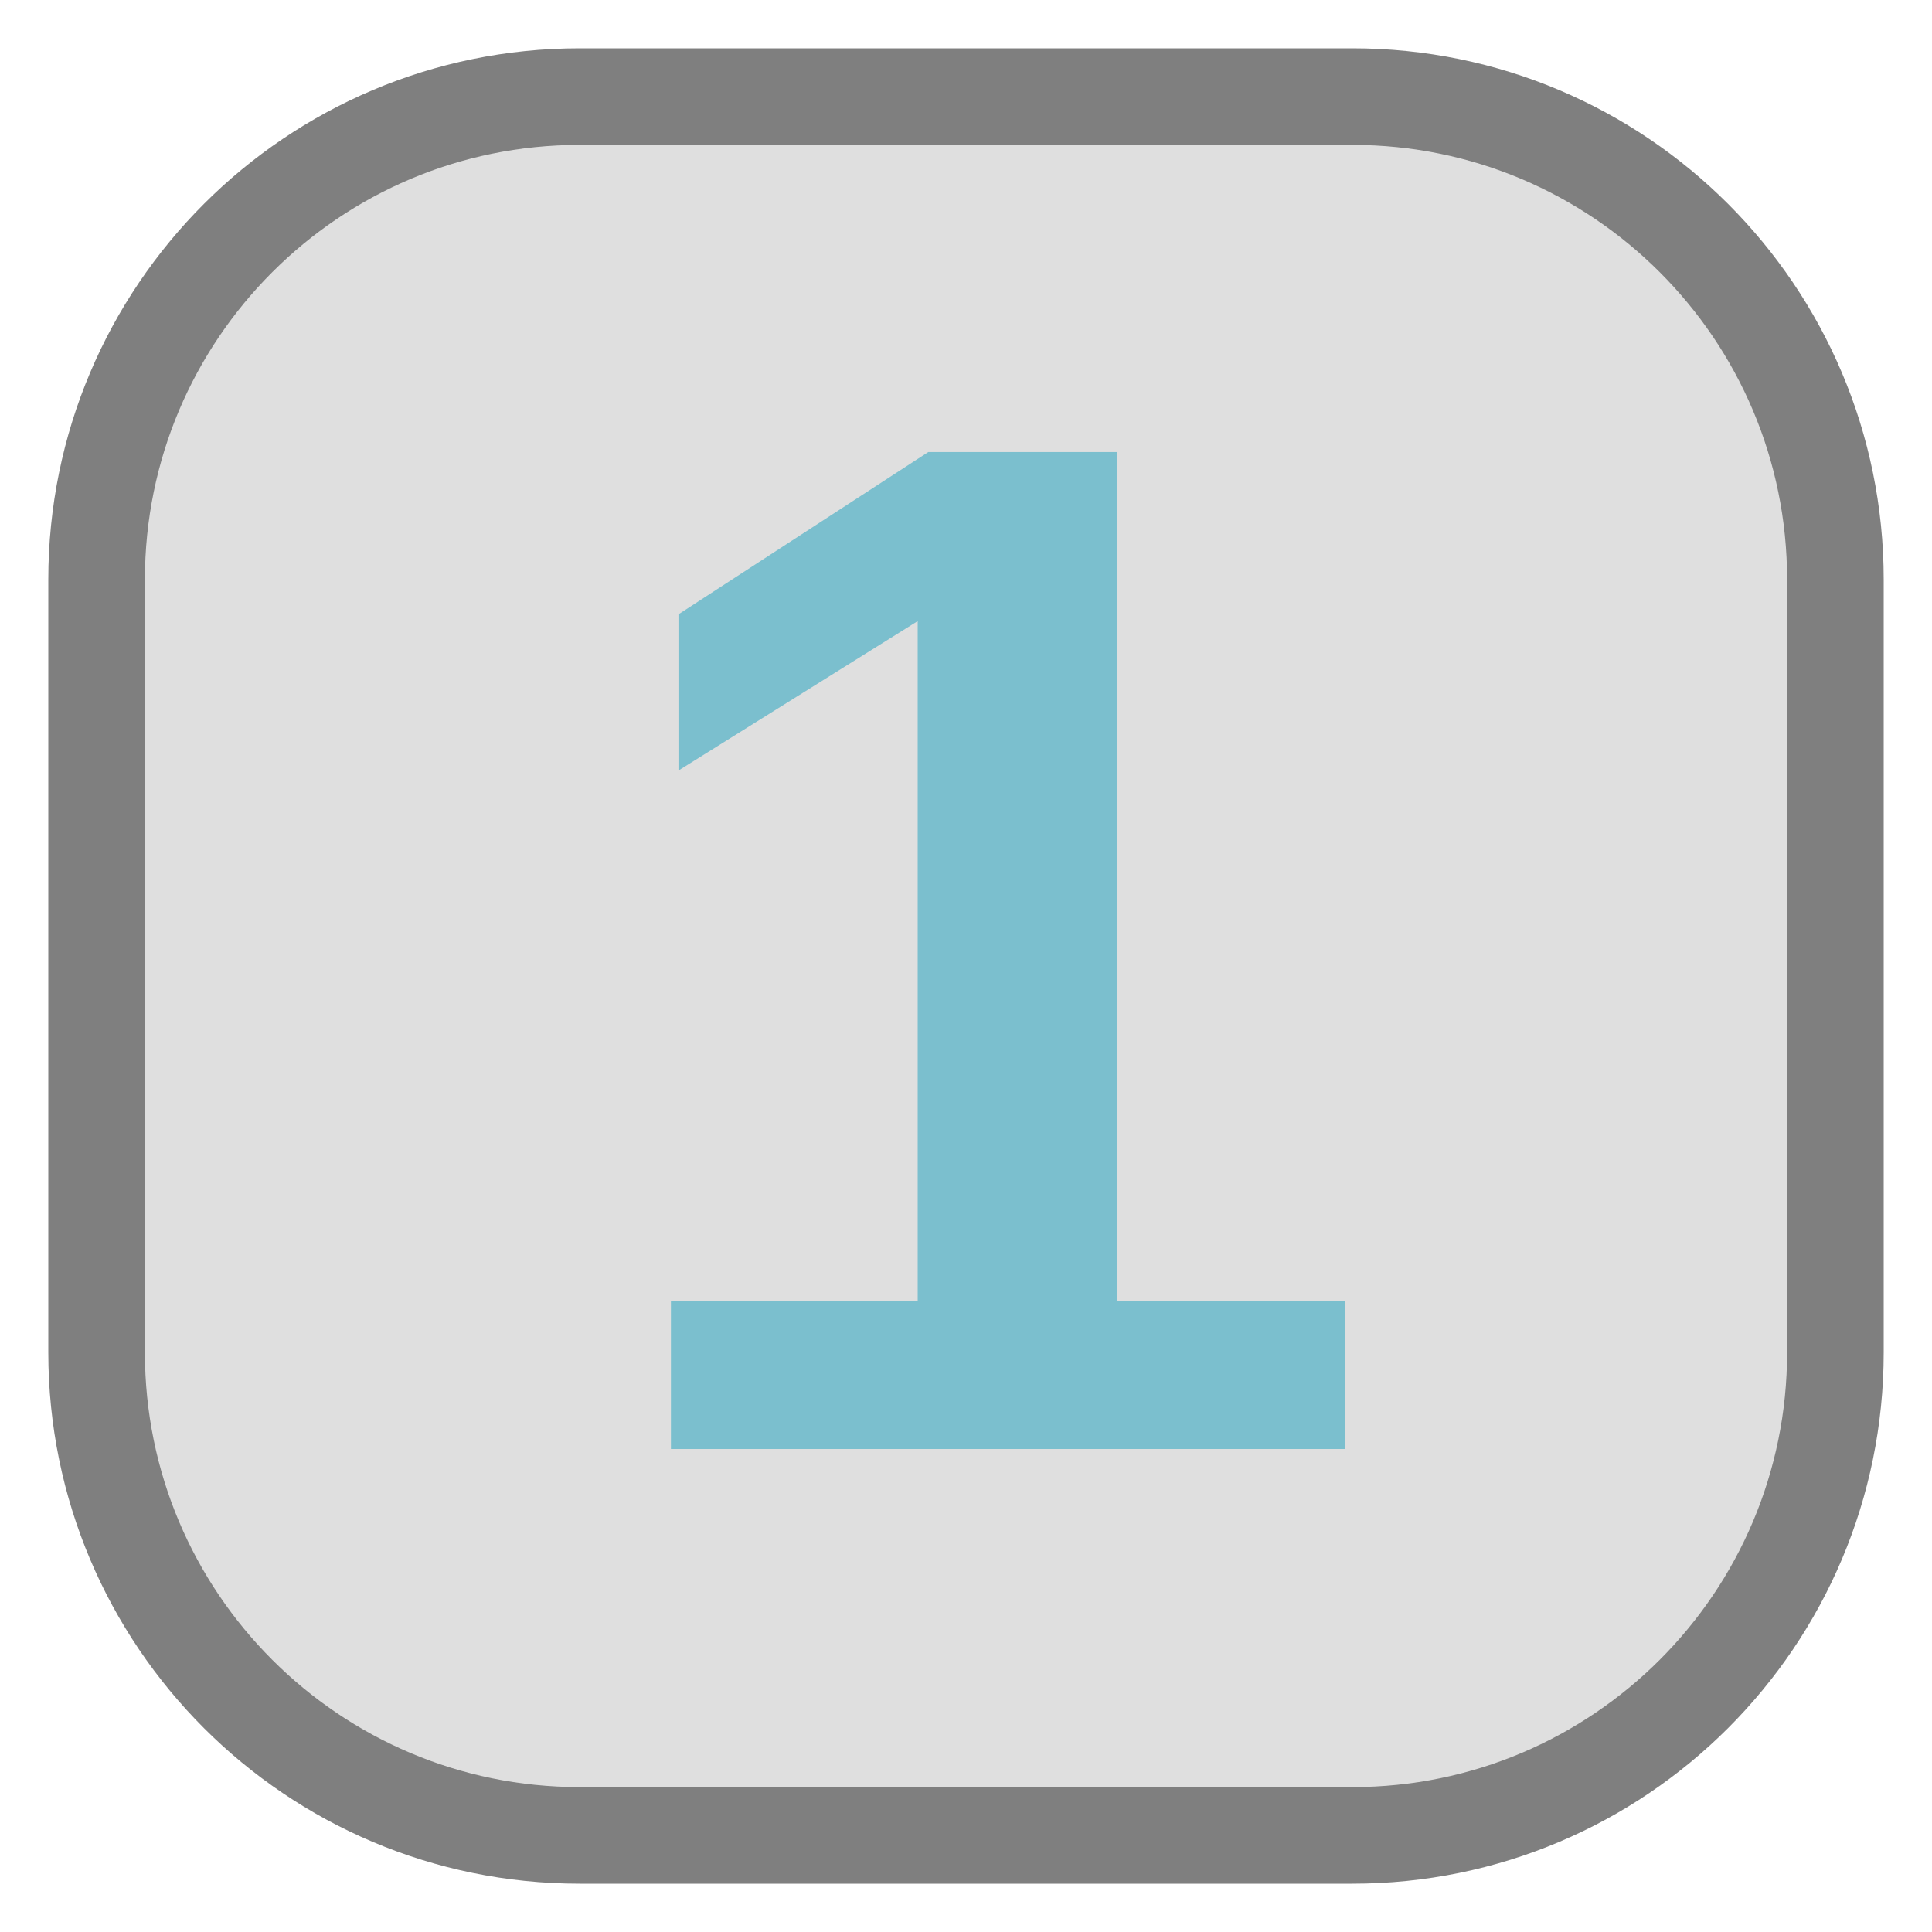
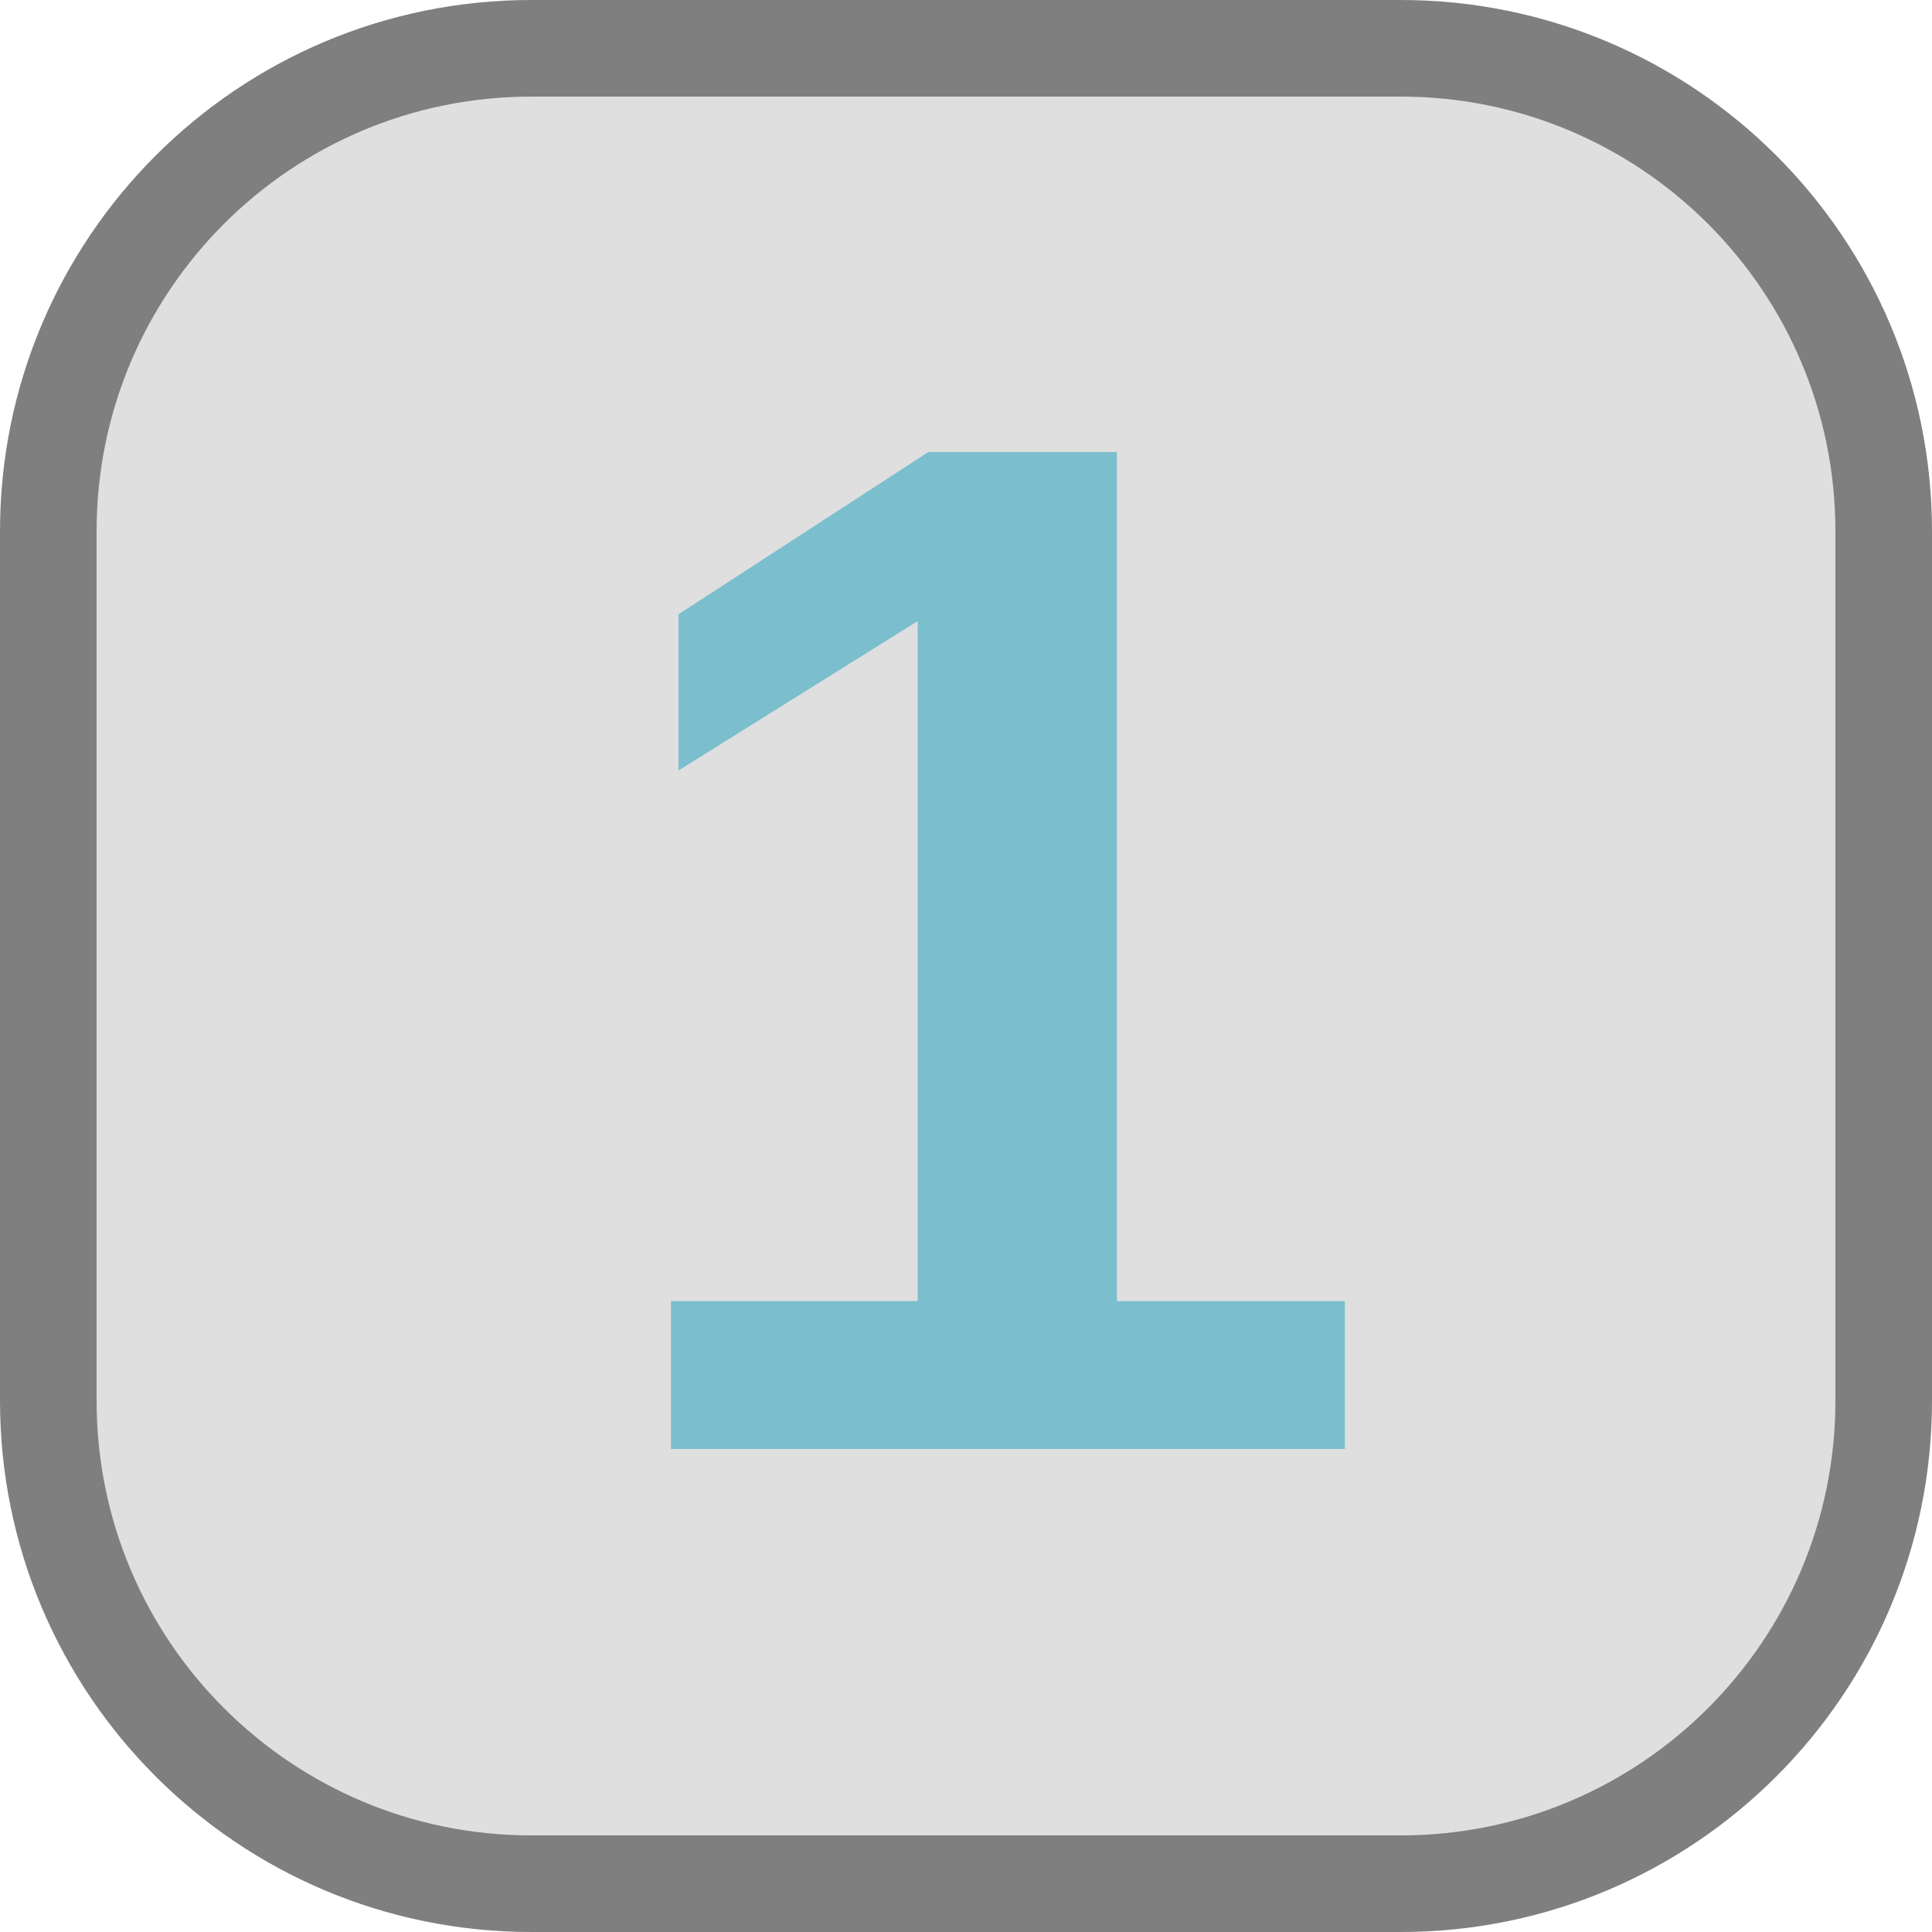
<svg xmlns="http://www.w3.org/2000/svg" width="40" height="40" version="1.1">
  <text x="12" y="30" fill="#37bfdc" style="font-size: 30px; font-family: Arial; font-weight:bold;">1</text>
-   <rect x="2" y="2" rx="10" ry="10" width="36" height="36" style="fill:#C0C0C0;stroke:black;stroke-width:2;opacity:0.5" />
+   <rect x="1" y="1" rx="10" ry="10" width="38" height="38" style="fill:#C0C0C0;stroke:black;stroke-width:2;opacity:0.5" />
</svg>
